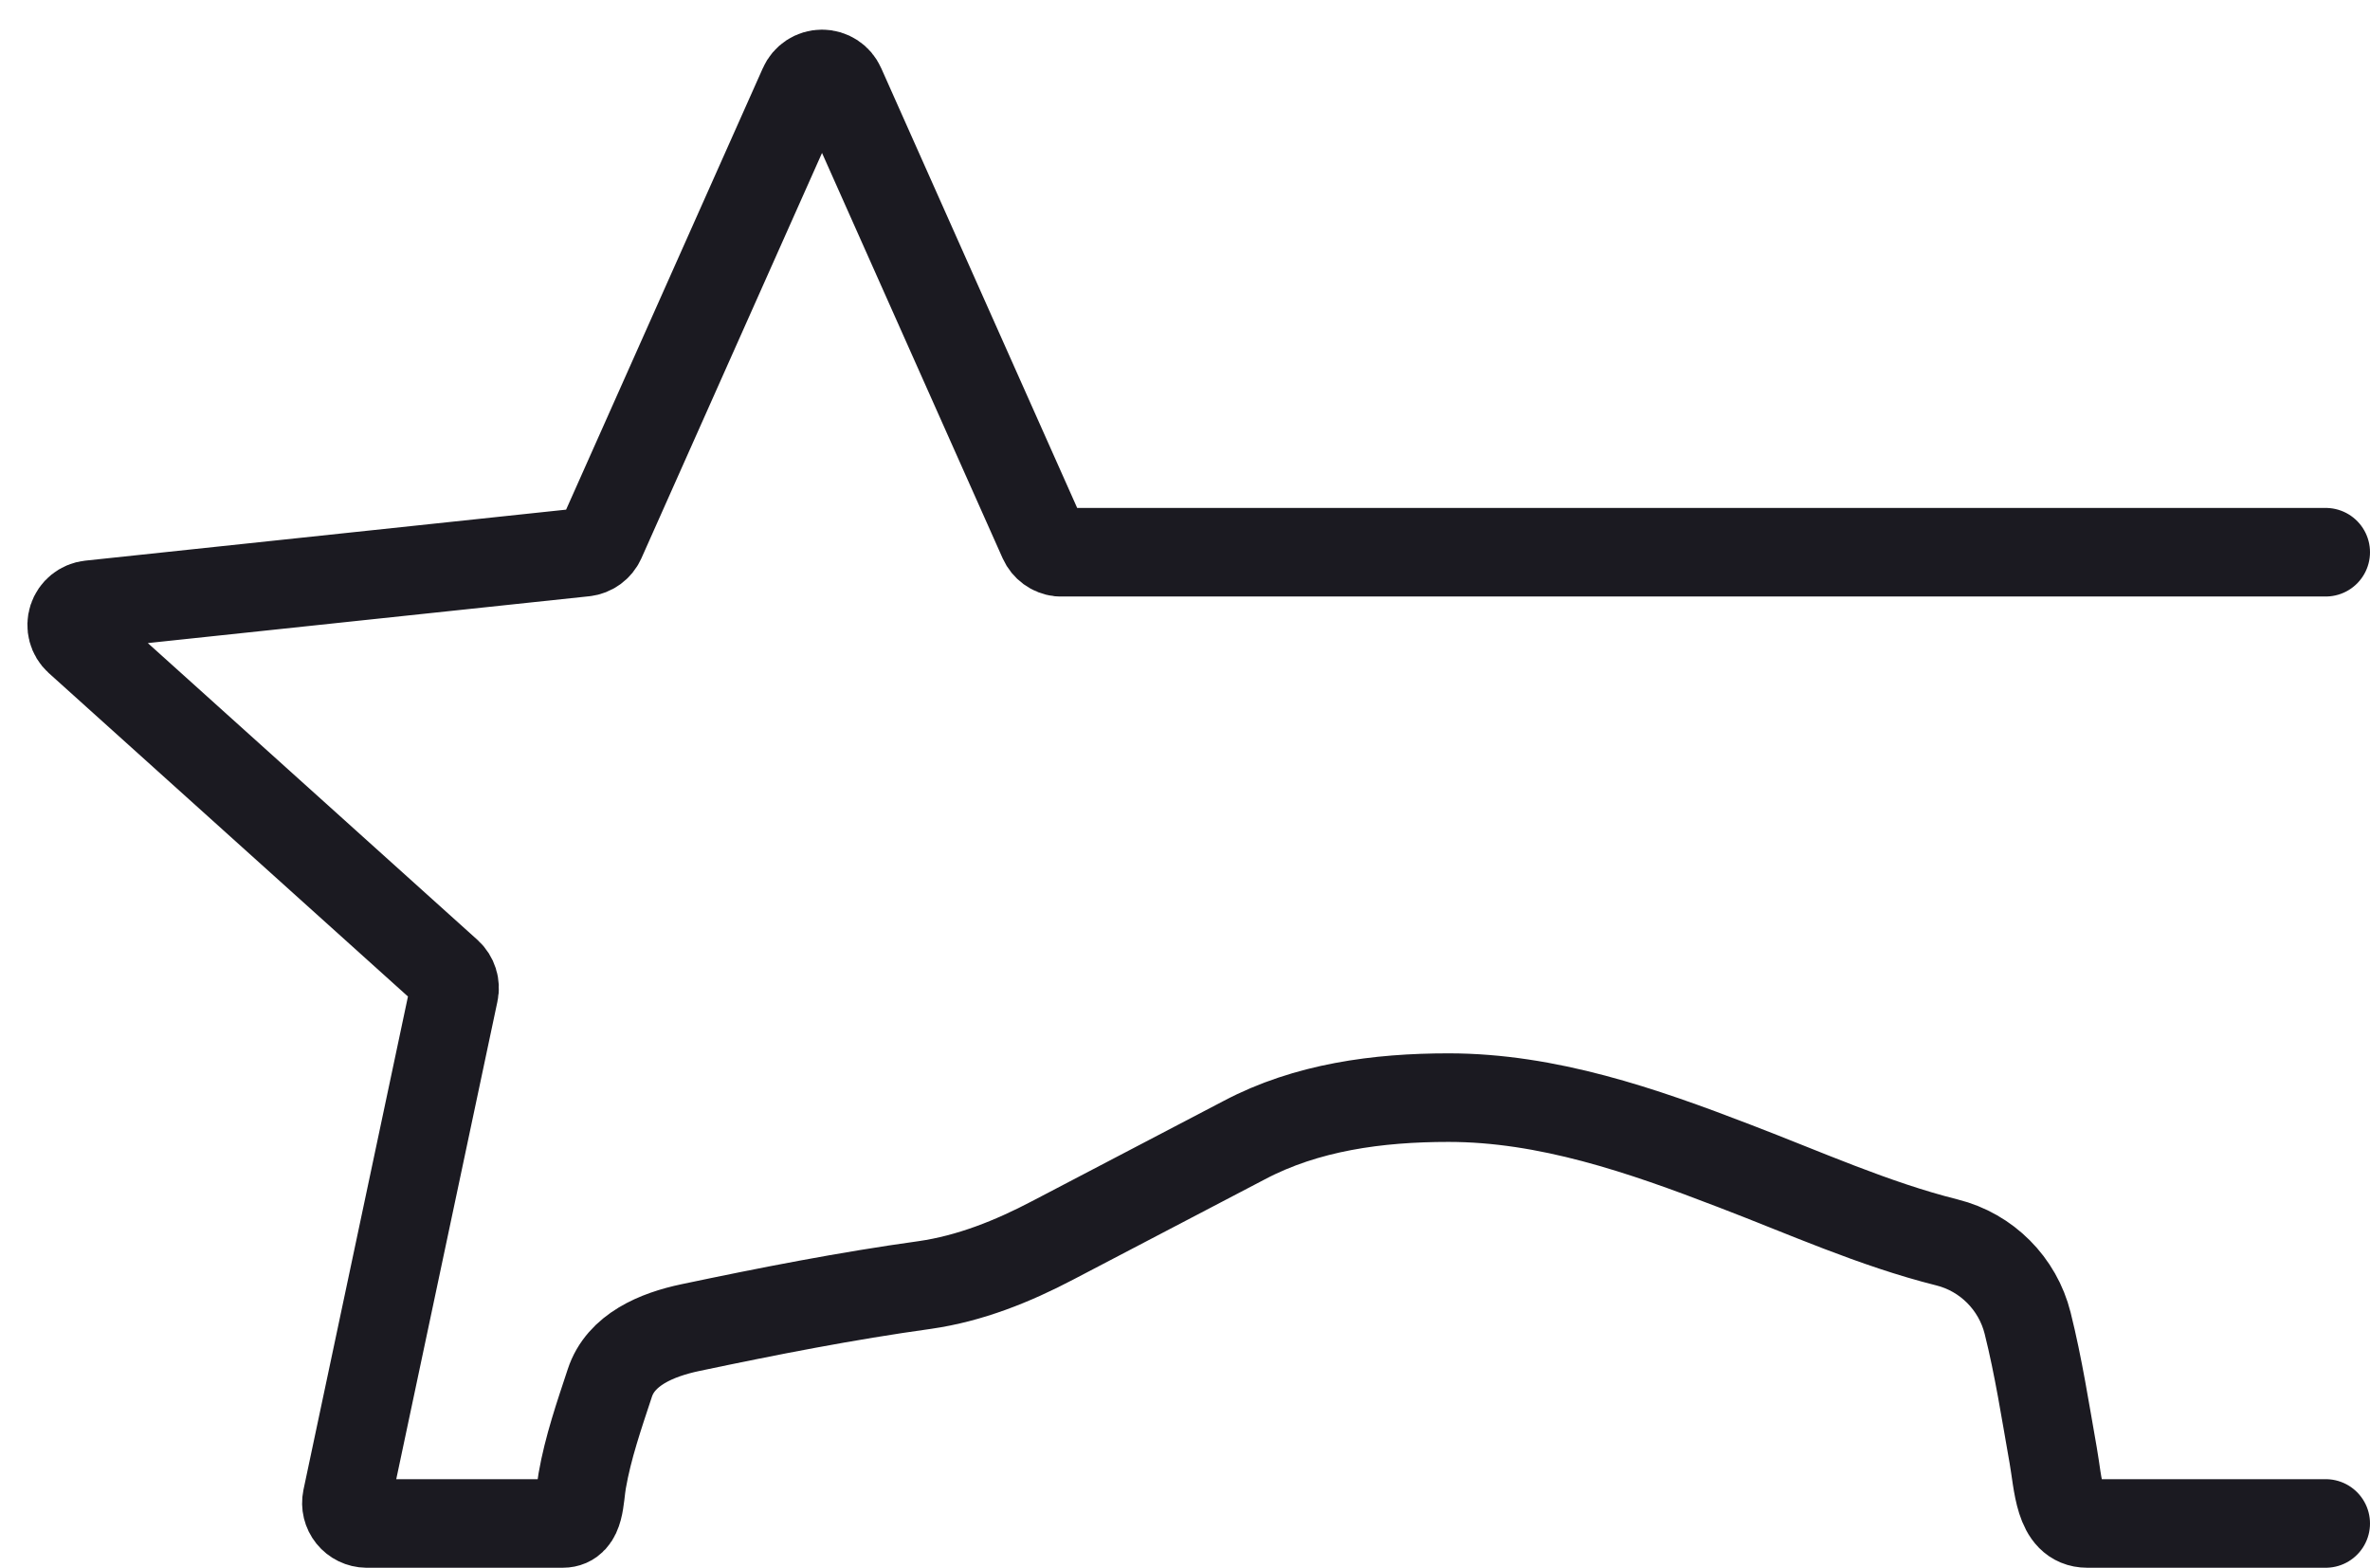
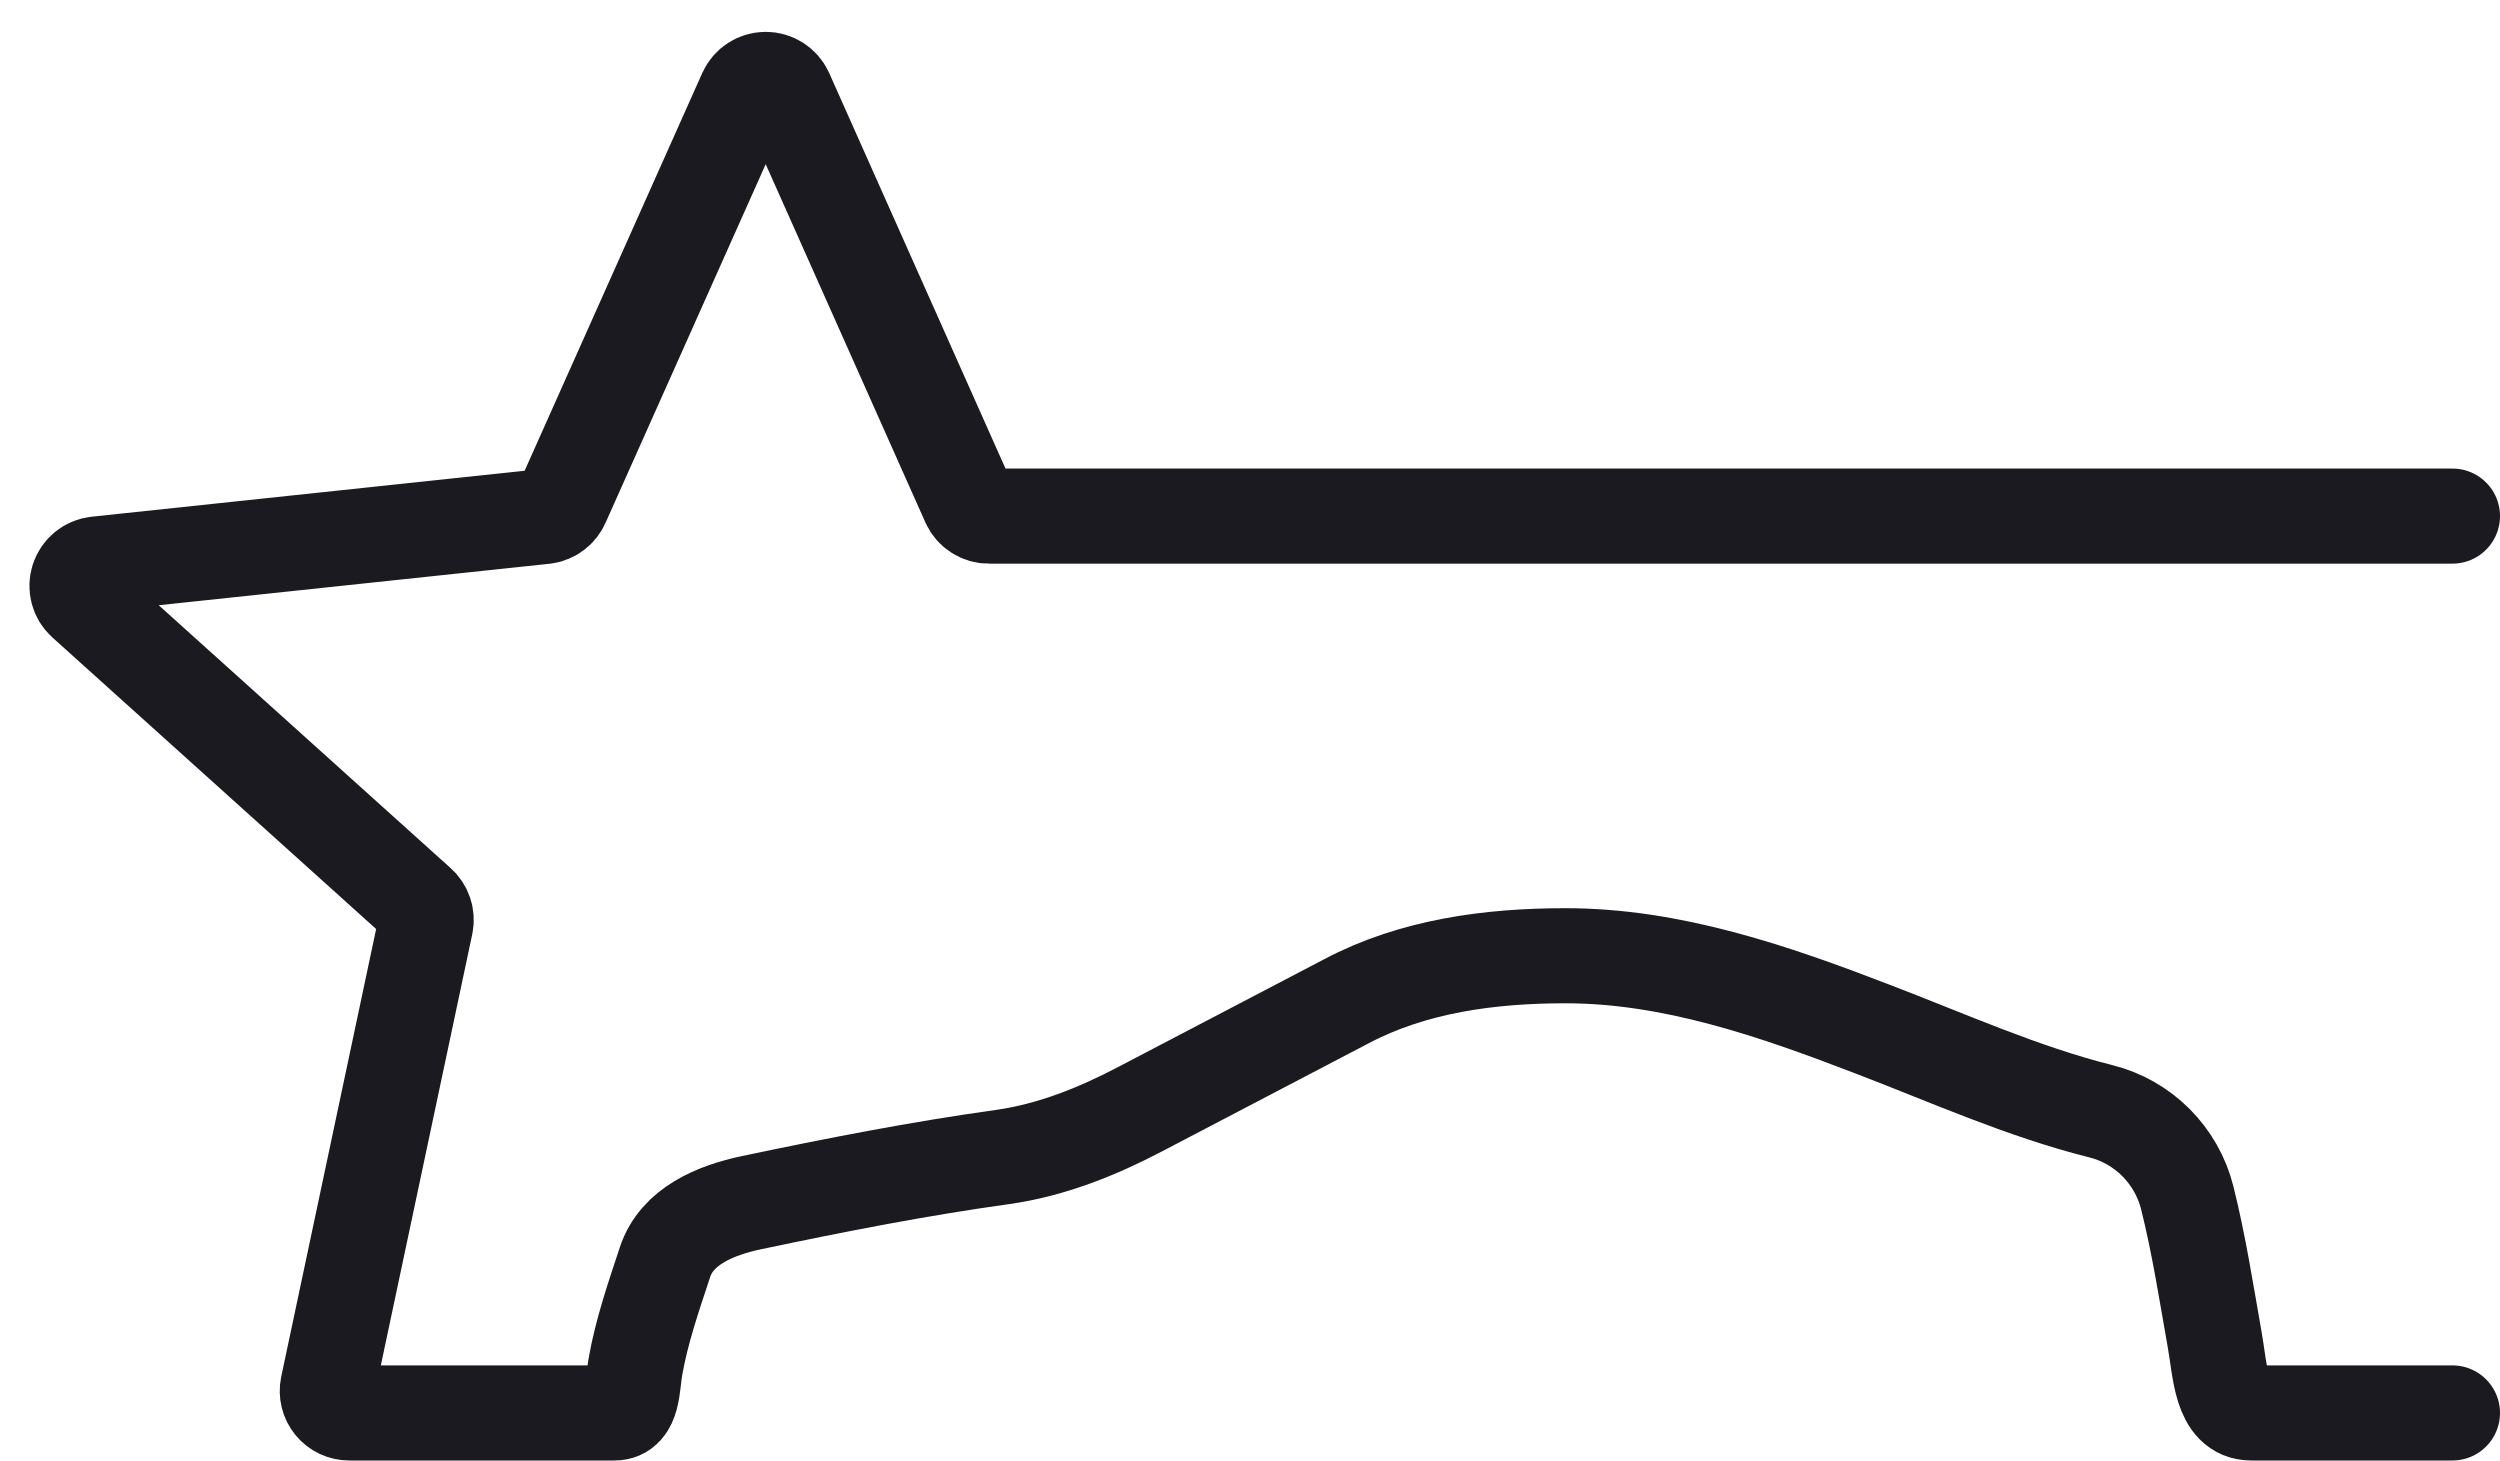
- <svg xmlns="http://www.w3.org/2000/svg" viewBox="0 0 69.57 46.02" width="69.57" height="46.02">
-   <path d="M 68.27 44.72 L 61.27 44.72 C 60.43 44.72 60.42 43.55 60.27 42.72 C 60.04 41.42 59.84 40.12 59.52 38.84 C 59.23 37.68 58.32 36.76 57.15 36.47 C 55 35.93 52.97 35.01 50.9 34.22 C 48.2 33.18 45.42 32.22 42.52 32.22 C 40.45 32.22 38.35 32.5 36.52 33.47 L 30.9 36.41 C 29.72 37.03 28.47 37.53 27.15 37.72 C 24.84 38.04 22.55 38.49 20.27 38.97 C 19.27 39.18 18.22 39.62 17.9 40.6 C 17.59 41.54 17.26 42.49 17.09 43.47 C 17 43.98 17.04 44.72 16.52 44.72 L 10.76 44.72 A 0.6 0.6 0 0 1 10.18 44 L 13.33 29.13 A 0.6 0.6 0 0 0 13.15 28.56 L 2.3 18.79 A 0.6 0.6 0 0 1 2.64 17.75 L 17.16 16.21 A 0.6 0.6 0 0 0 17.64 15.86 L 23.58 2.53 A 0.6 0.6 0 0 1 24.68 2.53 L 30.62 15.86 A 0.6 0.6 0 0 0 31.1 16.21 L 68.27 16.21" fill="none" stroke="#1B1A21" stroke-width="2.6" stroke-linecap="round" stroke-linejoin="round" />
+ <svg xmlns="http://www.w3.org/2000/svg" viewBox="0 0 68.35 39.93" width="68.35" height="39.93">
+   <path d="M 67.05 38.63 L 61.55 38.63 C 60.71 38.63 60.7 37.46 60.55 36.63 C 60.32 35.33 60.12 34.03 59.8 32.75 C 59.51 31.59 58.6 30.67 57.43 30.38 C 55.28 29.84 53.25 28.92 51.18 28.13 C 48.48 27.09 45.7 26.13 42.8 26.13 C 40.73 26.13 38.63 26.41 36.8 27.38 L 31.18 30.32 C 30 30.94 28.75 31.44 27.43 31.63 C 25.12 31.95 22.83 32.4 20.55 32.88 C 19.55 33.09 18.5 33.53 18.18 34.51 C 17.87 35.45 17.54 36.4 17.37 37.38 C 17.28 37.89 17.32 38.63 16.8 38.63 L 9.55 38.63 A 0.6 0.6 0 0 1 8.96 37.91 L 11.64 25.27 A 0.6 0.6 0 0 0 11.45 24.7 L 2.3 16.46 A 0.6 0.6 0 0 1 2.64 15.42 L 14.89 14.12 A 0.6 0.6 0 0 0 15.37 13.76 L 20.39 2.52 A 0.6 0.6 0 0 1 21.48 2.52 L 26.49 13.76 A 0.6 0.6 0 0 0 27.04 14.11 L 67.05 14.11" fill="none" stroke="#1B1A21" stroke-width="2.6" stroke-linecap="round" stroke-linejoin="round" />
</svg>
